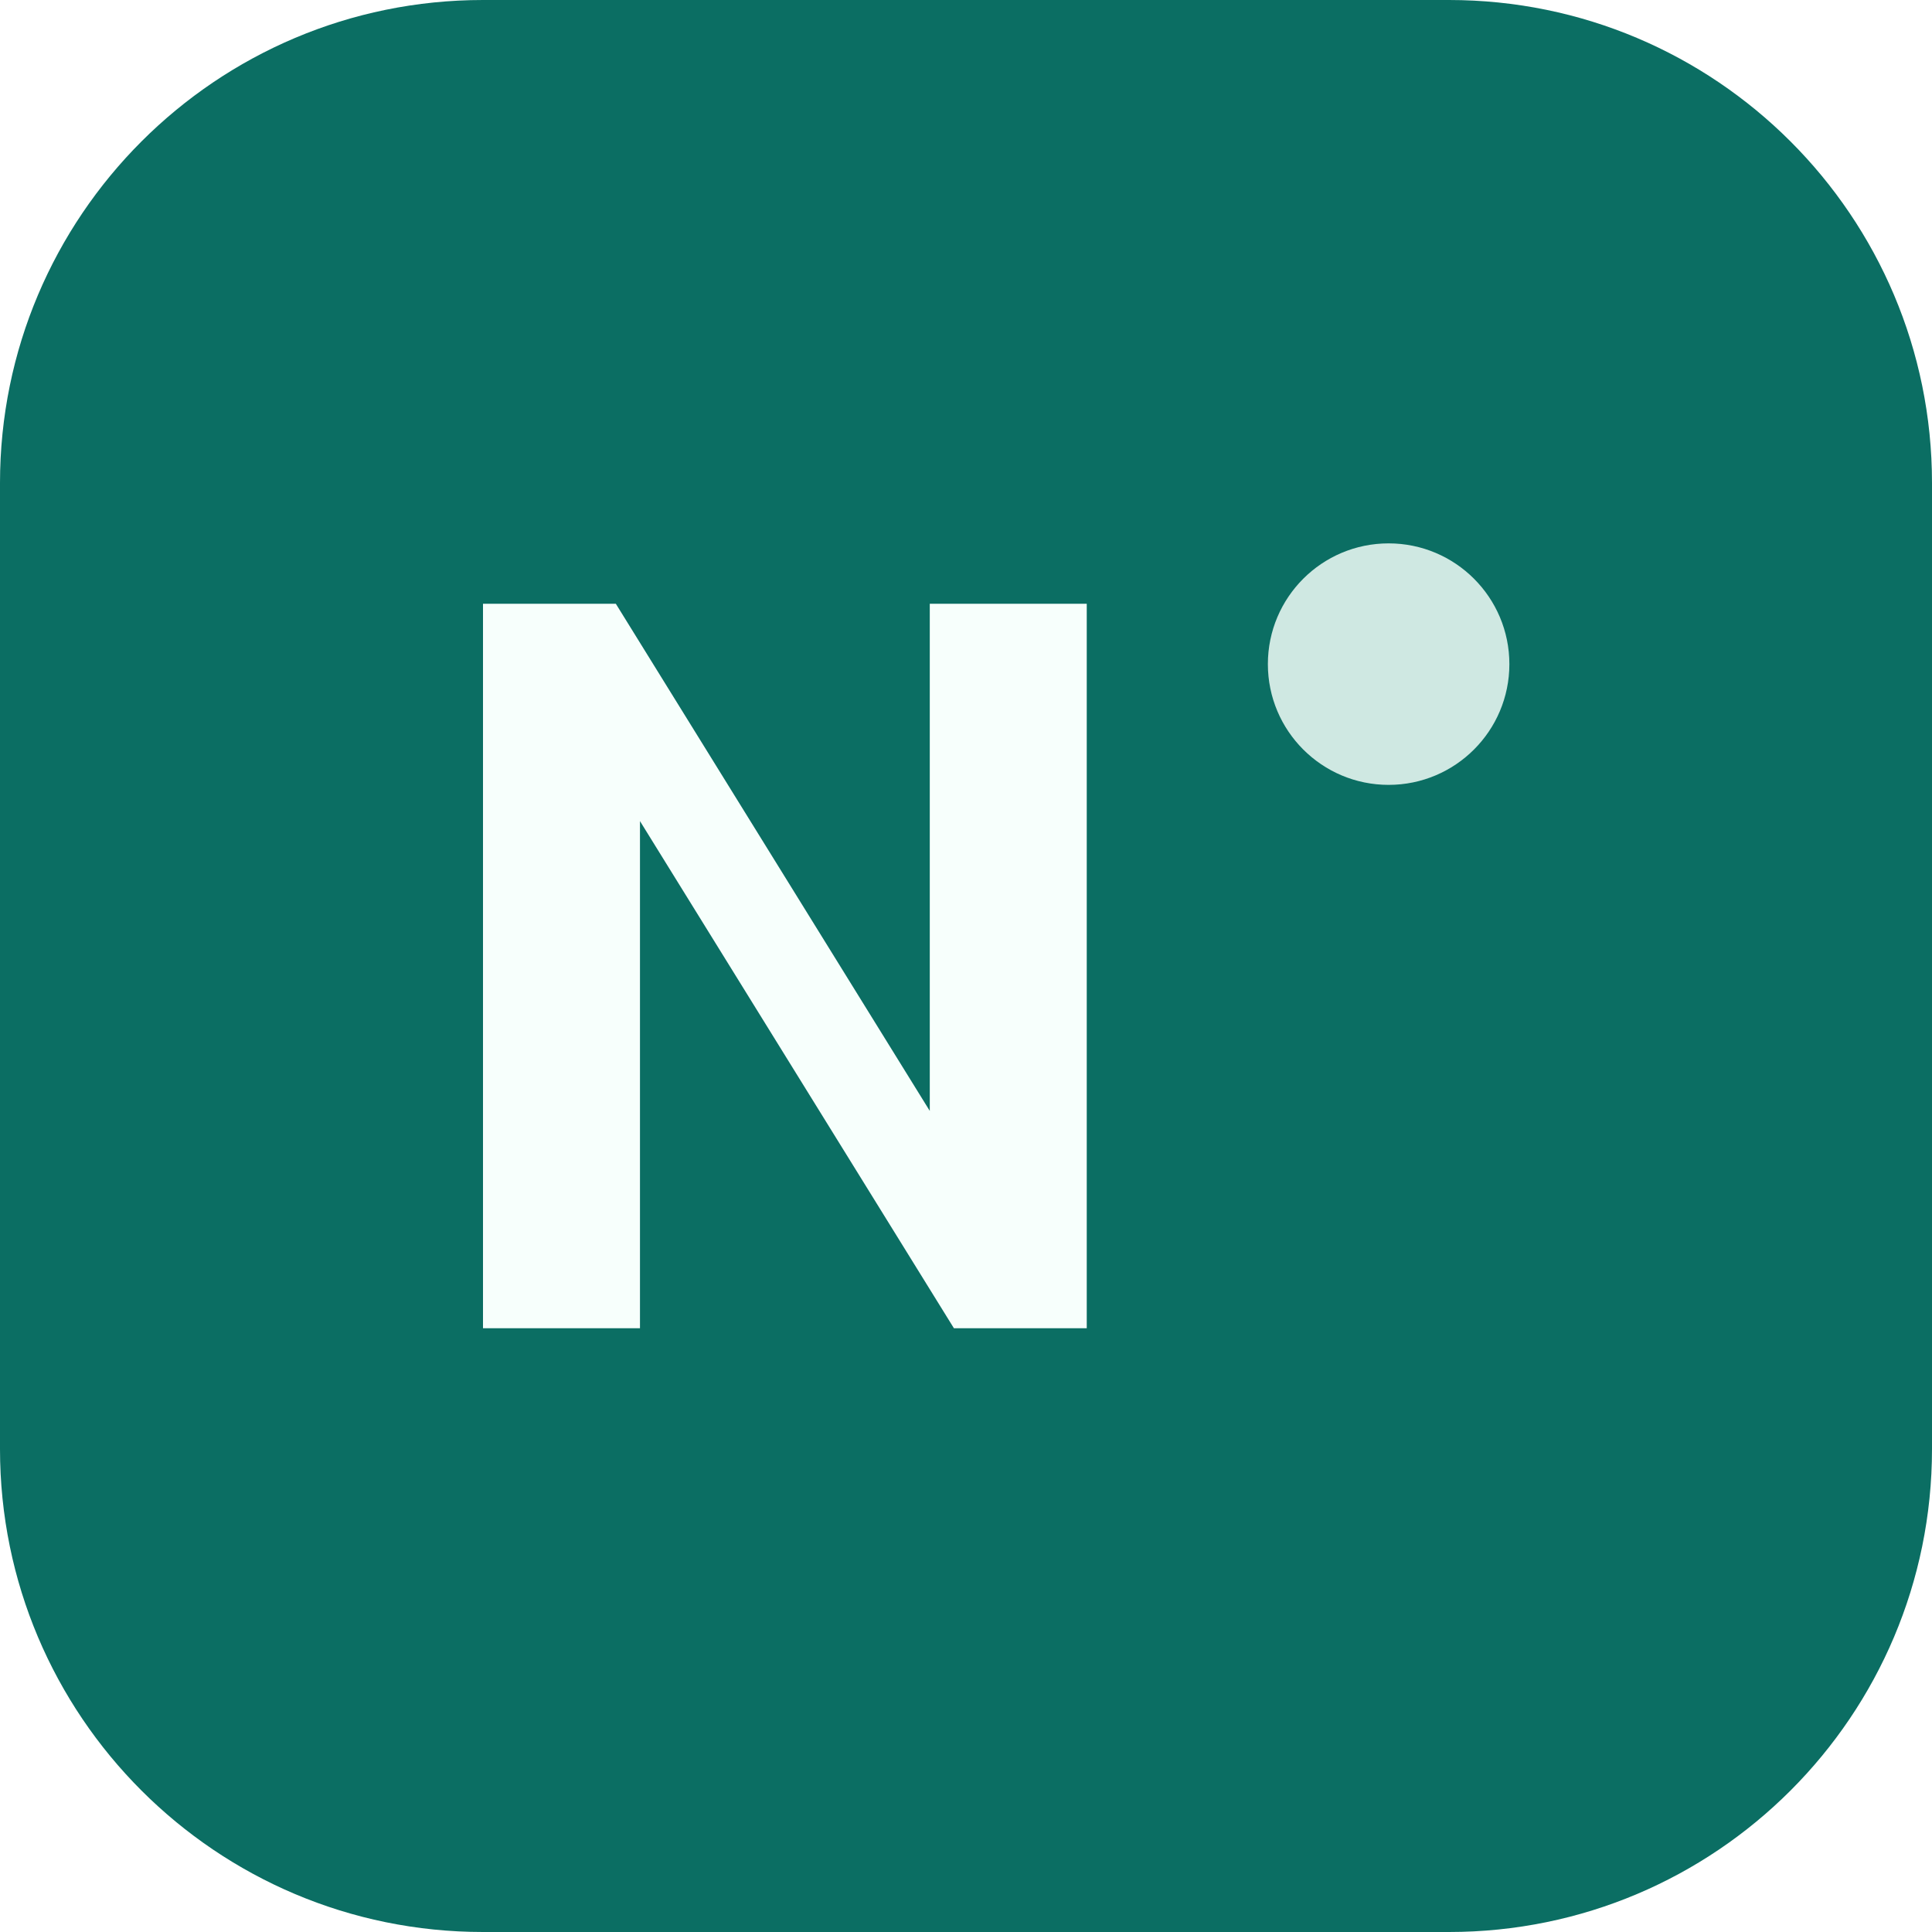
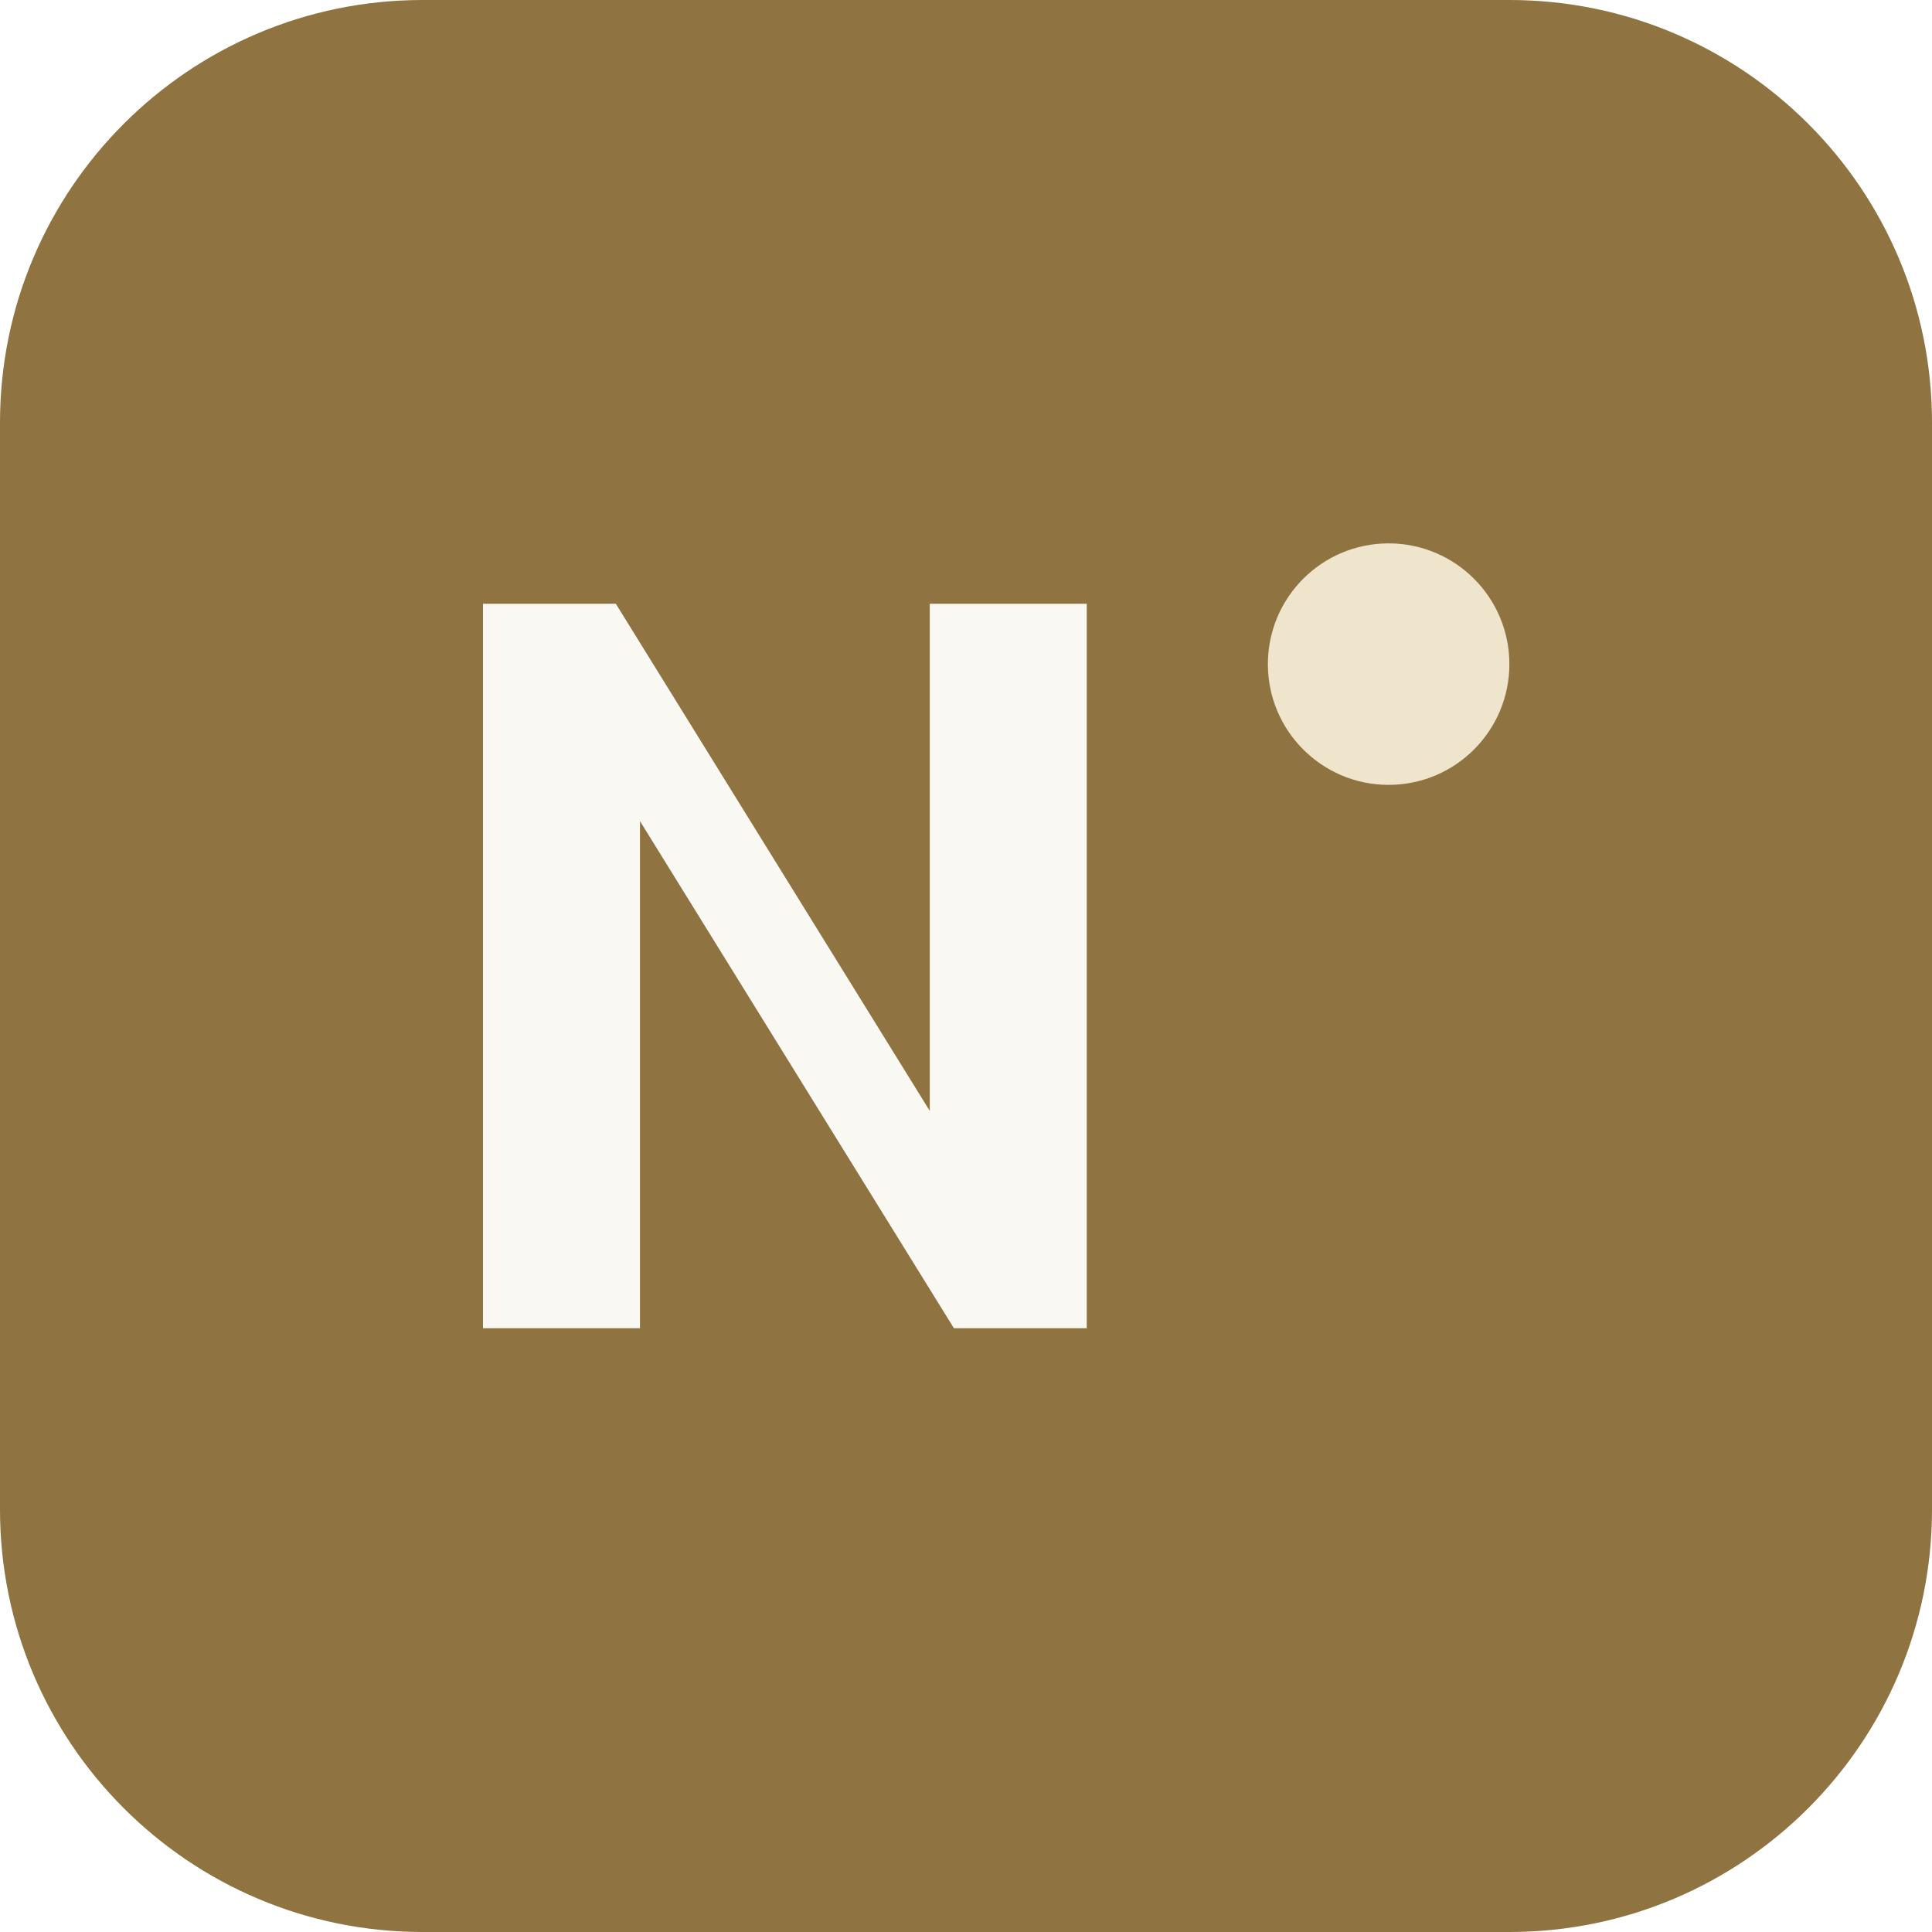
<svg xmlns="http://www.w3.org/2000/svg" viewBox="0 0 32 32" fill="none">
-   <rect width="32" height="32" rx="8" fill="#0b6e63" />
-   <path d="M8 22V10h2.2l5.2 8.4V10H18v12h-2.2L10.6 13.6V22H8z" fill="#f7fffc" />
-   <circle cx="23" cy="11" r="2" fill="#cfe8e2" />
+   <rect width="32" height="32" rx="7" fill="#8f7340" />
+   <path d="M8 22V10h2.2l5.2 8.4V10H18v12h-2.2L10.6 13.6V22H8z" fill="#faf8f3" />
+   <circle cx="23" cy="11" r="2" fill="#efe4cc" />
</svg>
